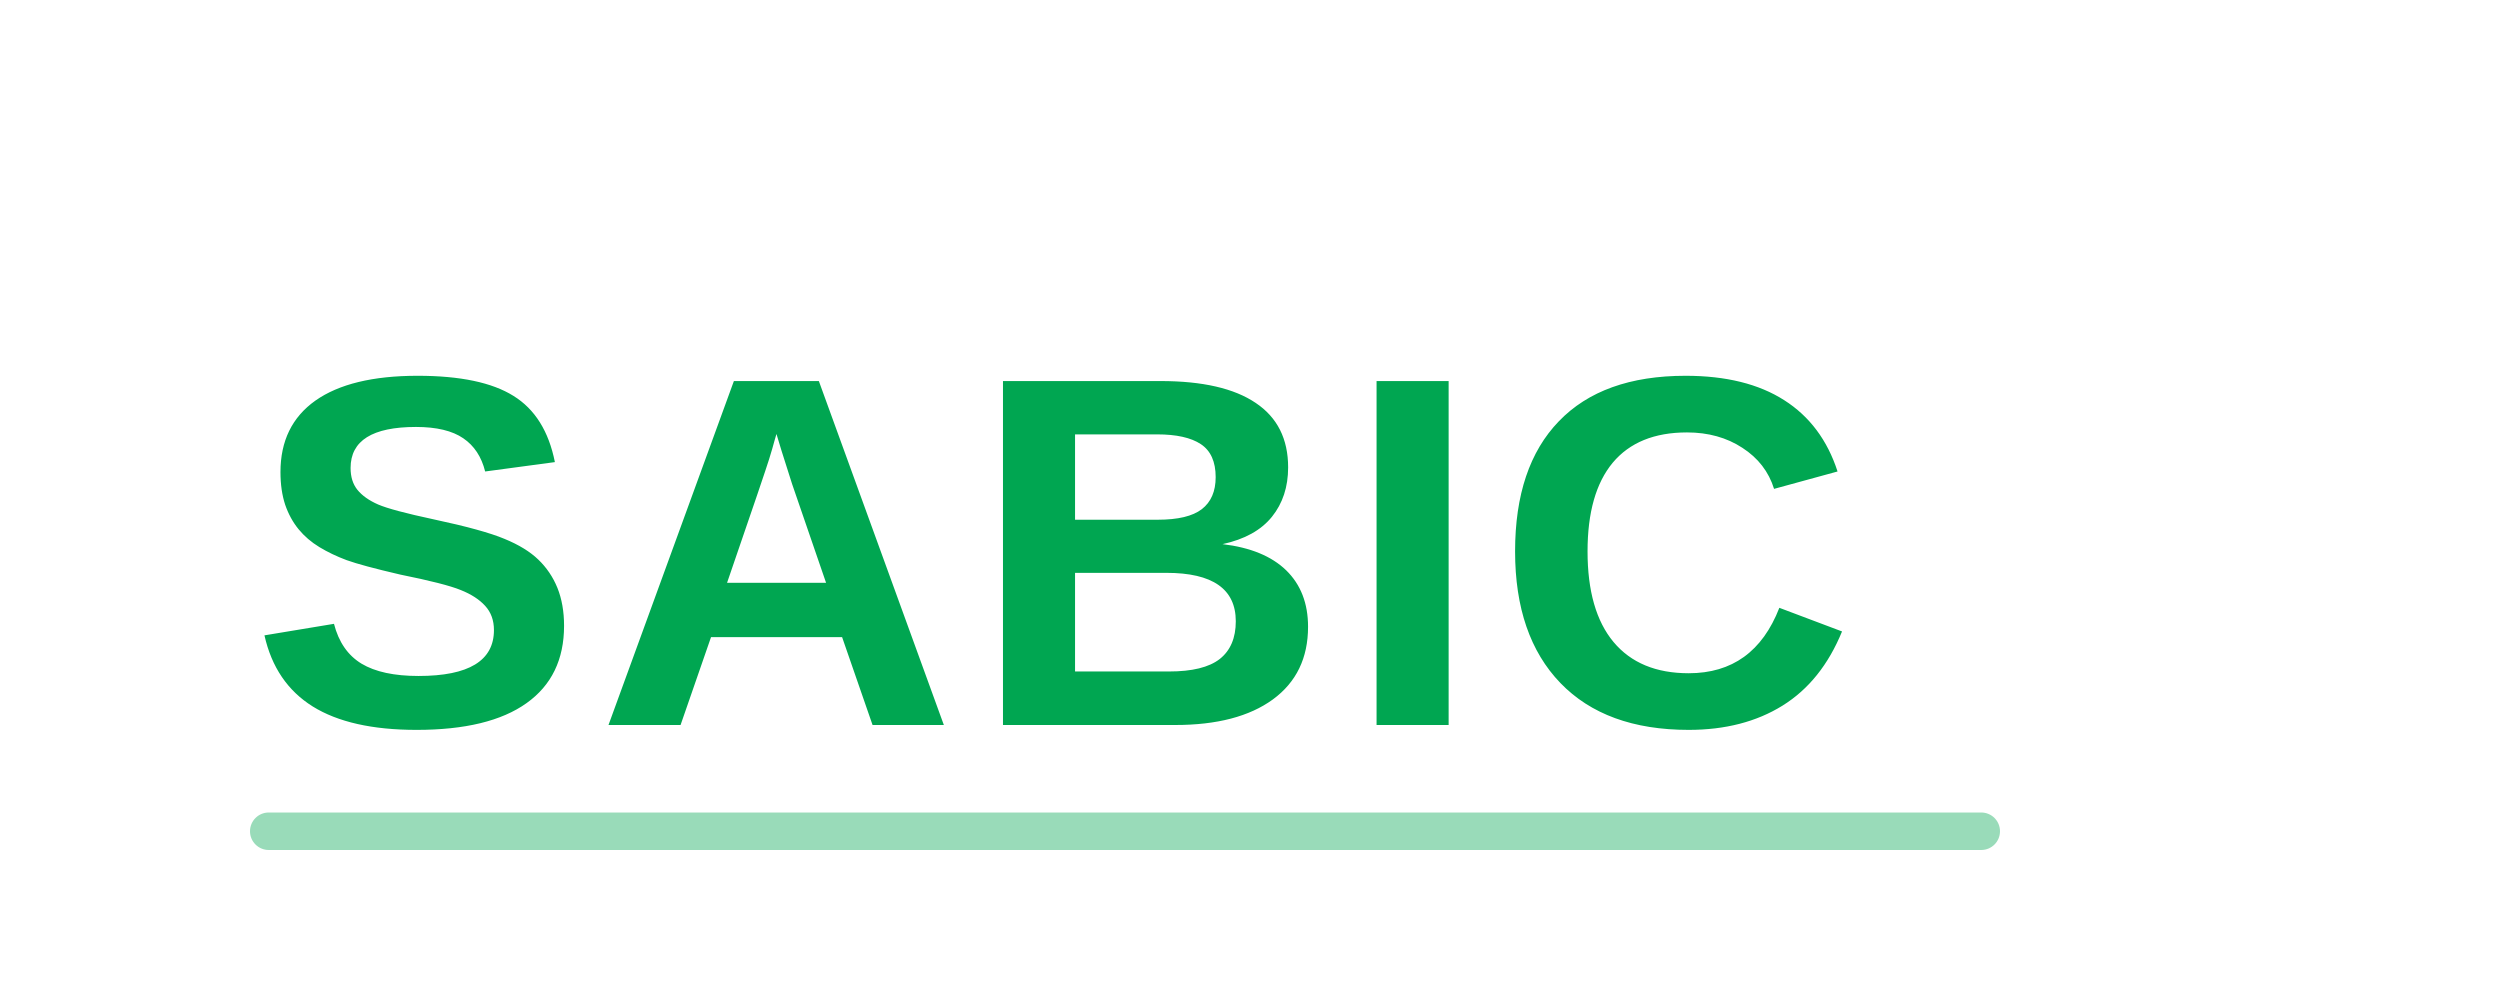
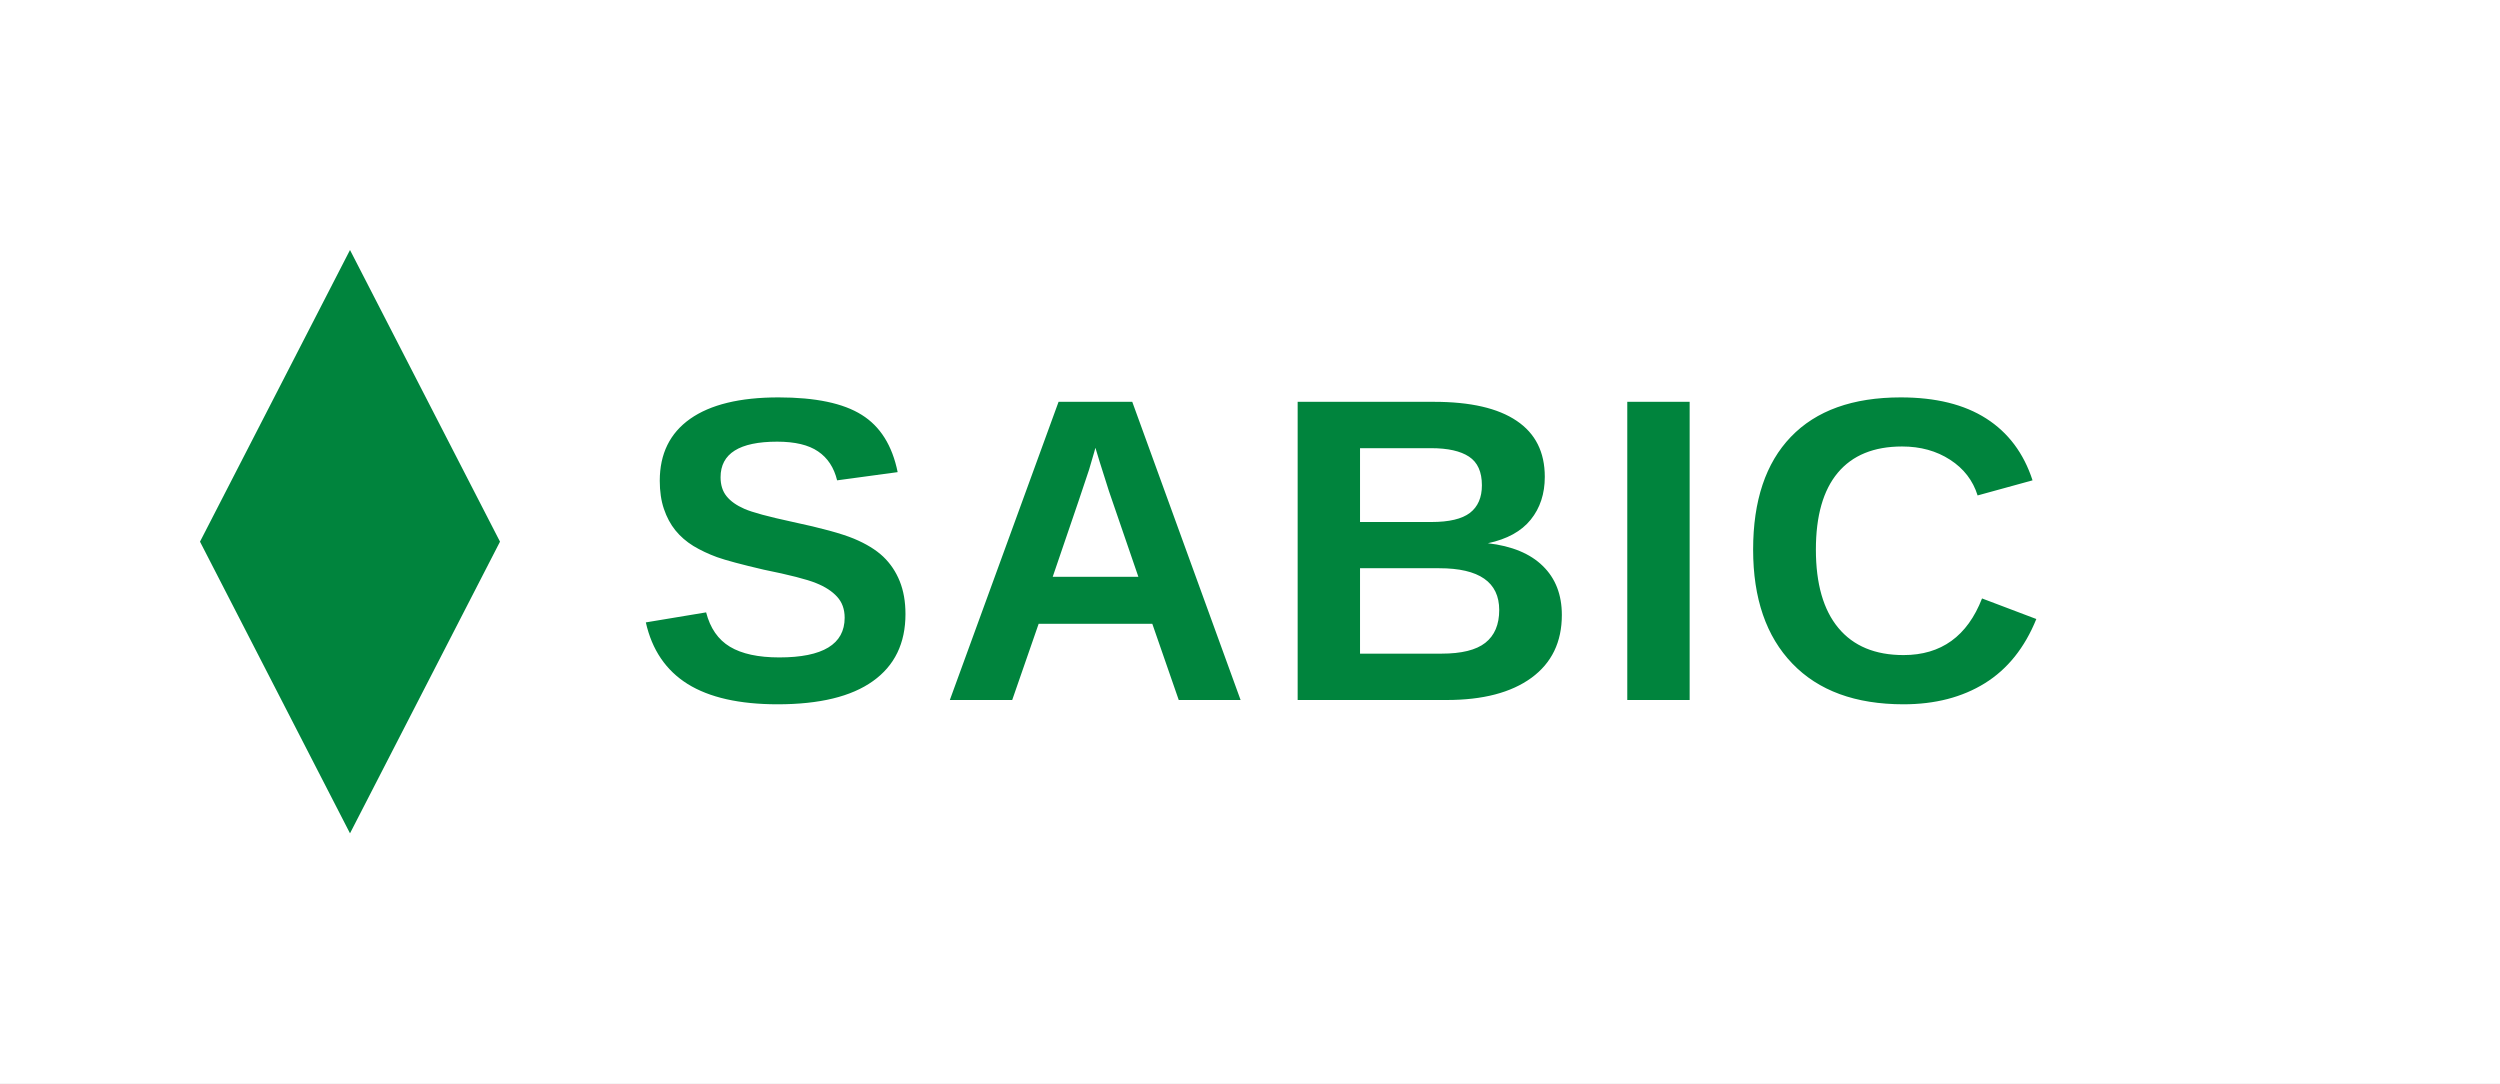
- <svg xmlns="http://www.w3.org/2000/svg" viewBox="0 0 200 80">
-   <rect width="200" height="80" fill="white" />
-   <text x="20" y="58" font-family="Arial Black,Arial,sans-serif" font-size="40" font-weight="900" fill="#00A651" letter-spacing="1">SABIC</text>
-   <rect x="20" y="65" width="140" height="3" rx="1.5" fill="#00A651" opacity="0.4" />
+ <svg xmlns="http://www.w3.org/2000/svg" viewBox="0 0 300 130" fill="none">
+   <rect width="300" height="130" fill="white" />
+   <path d="M24 65L42 30L60 65L42 100Z" fill="#00843D" />
+   <text x="76" y="84" font-family="Arial,sans-serif" font-size="52" font-weight="900" fill="#00843D" letter-spacing="2">SABIC</text>
</svg>
